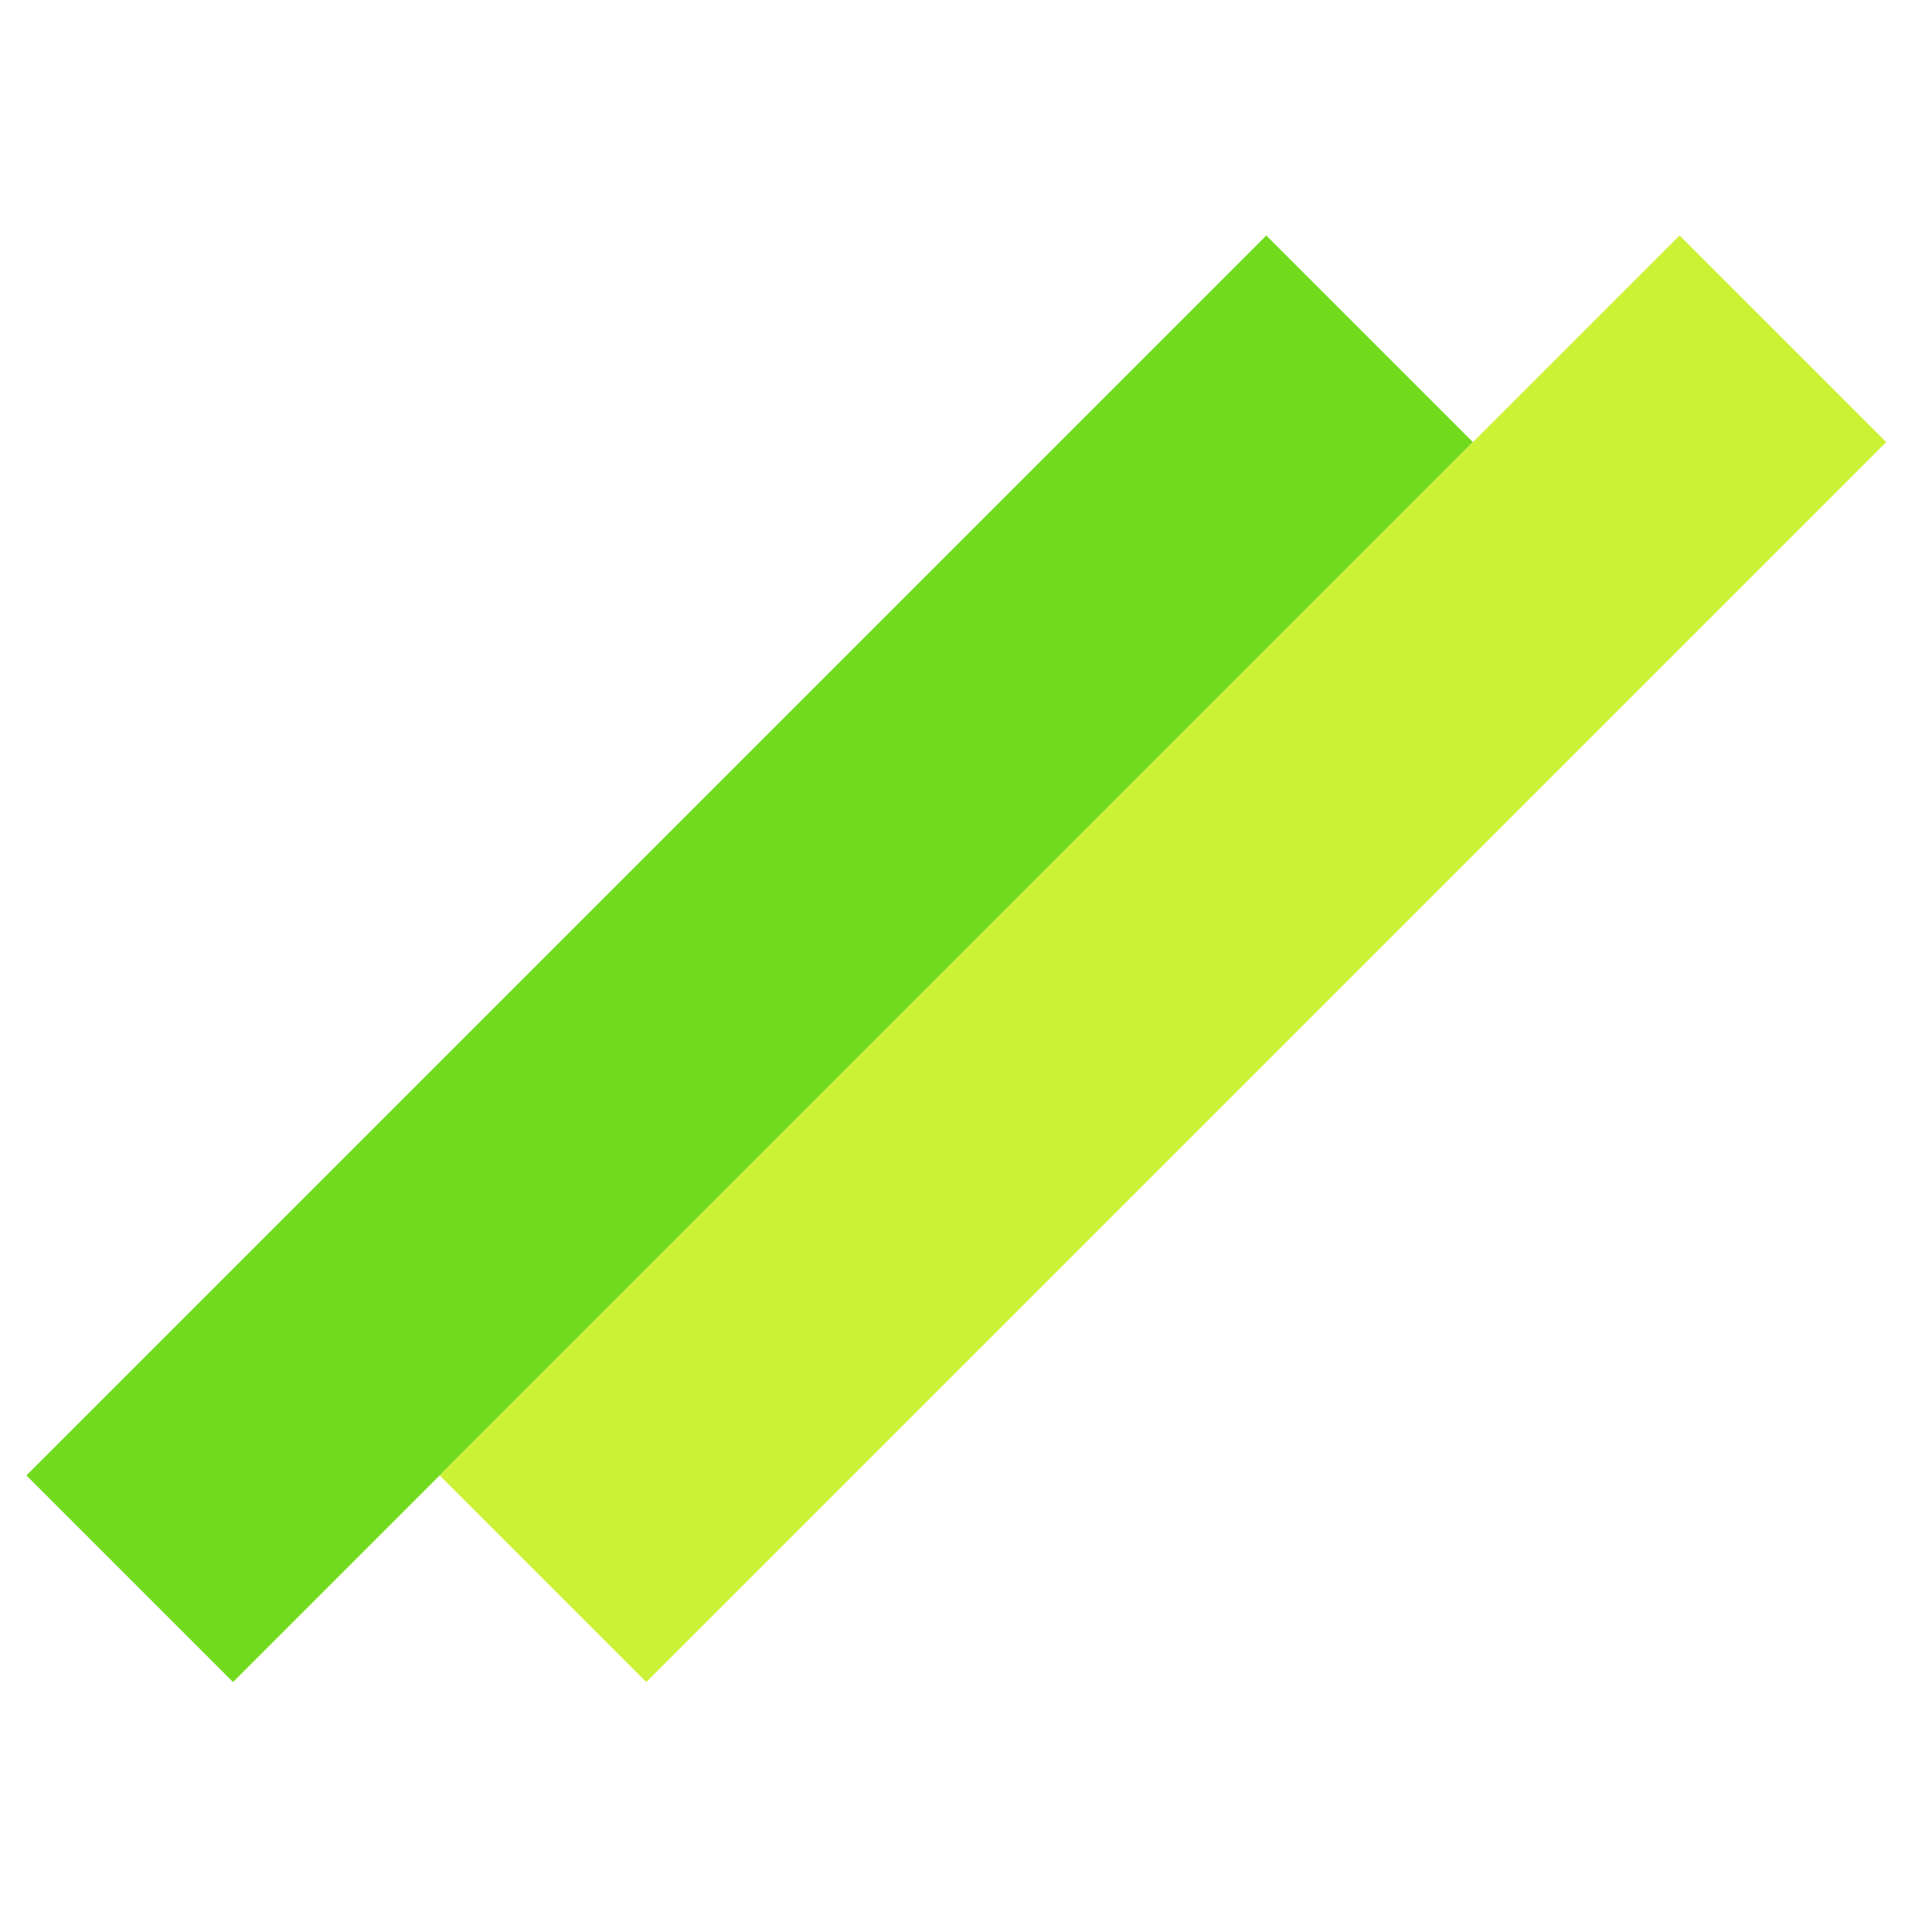
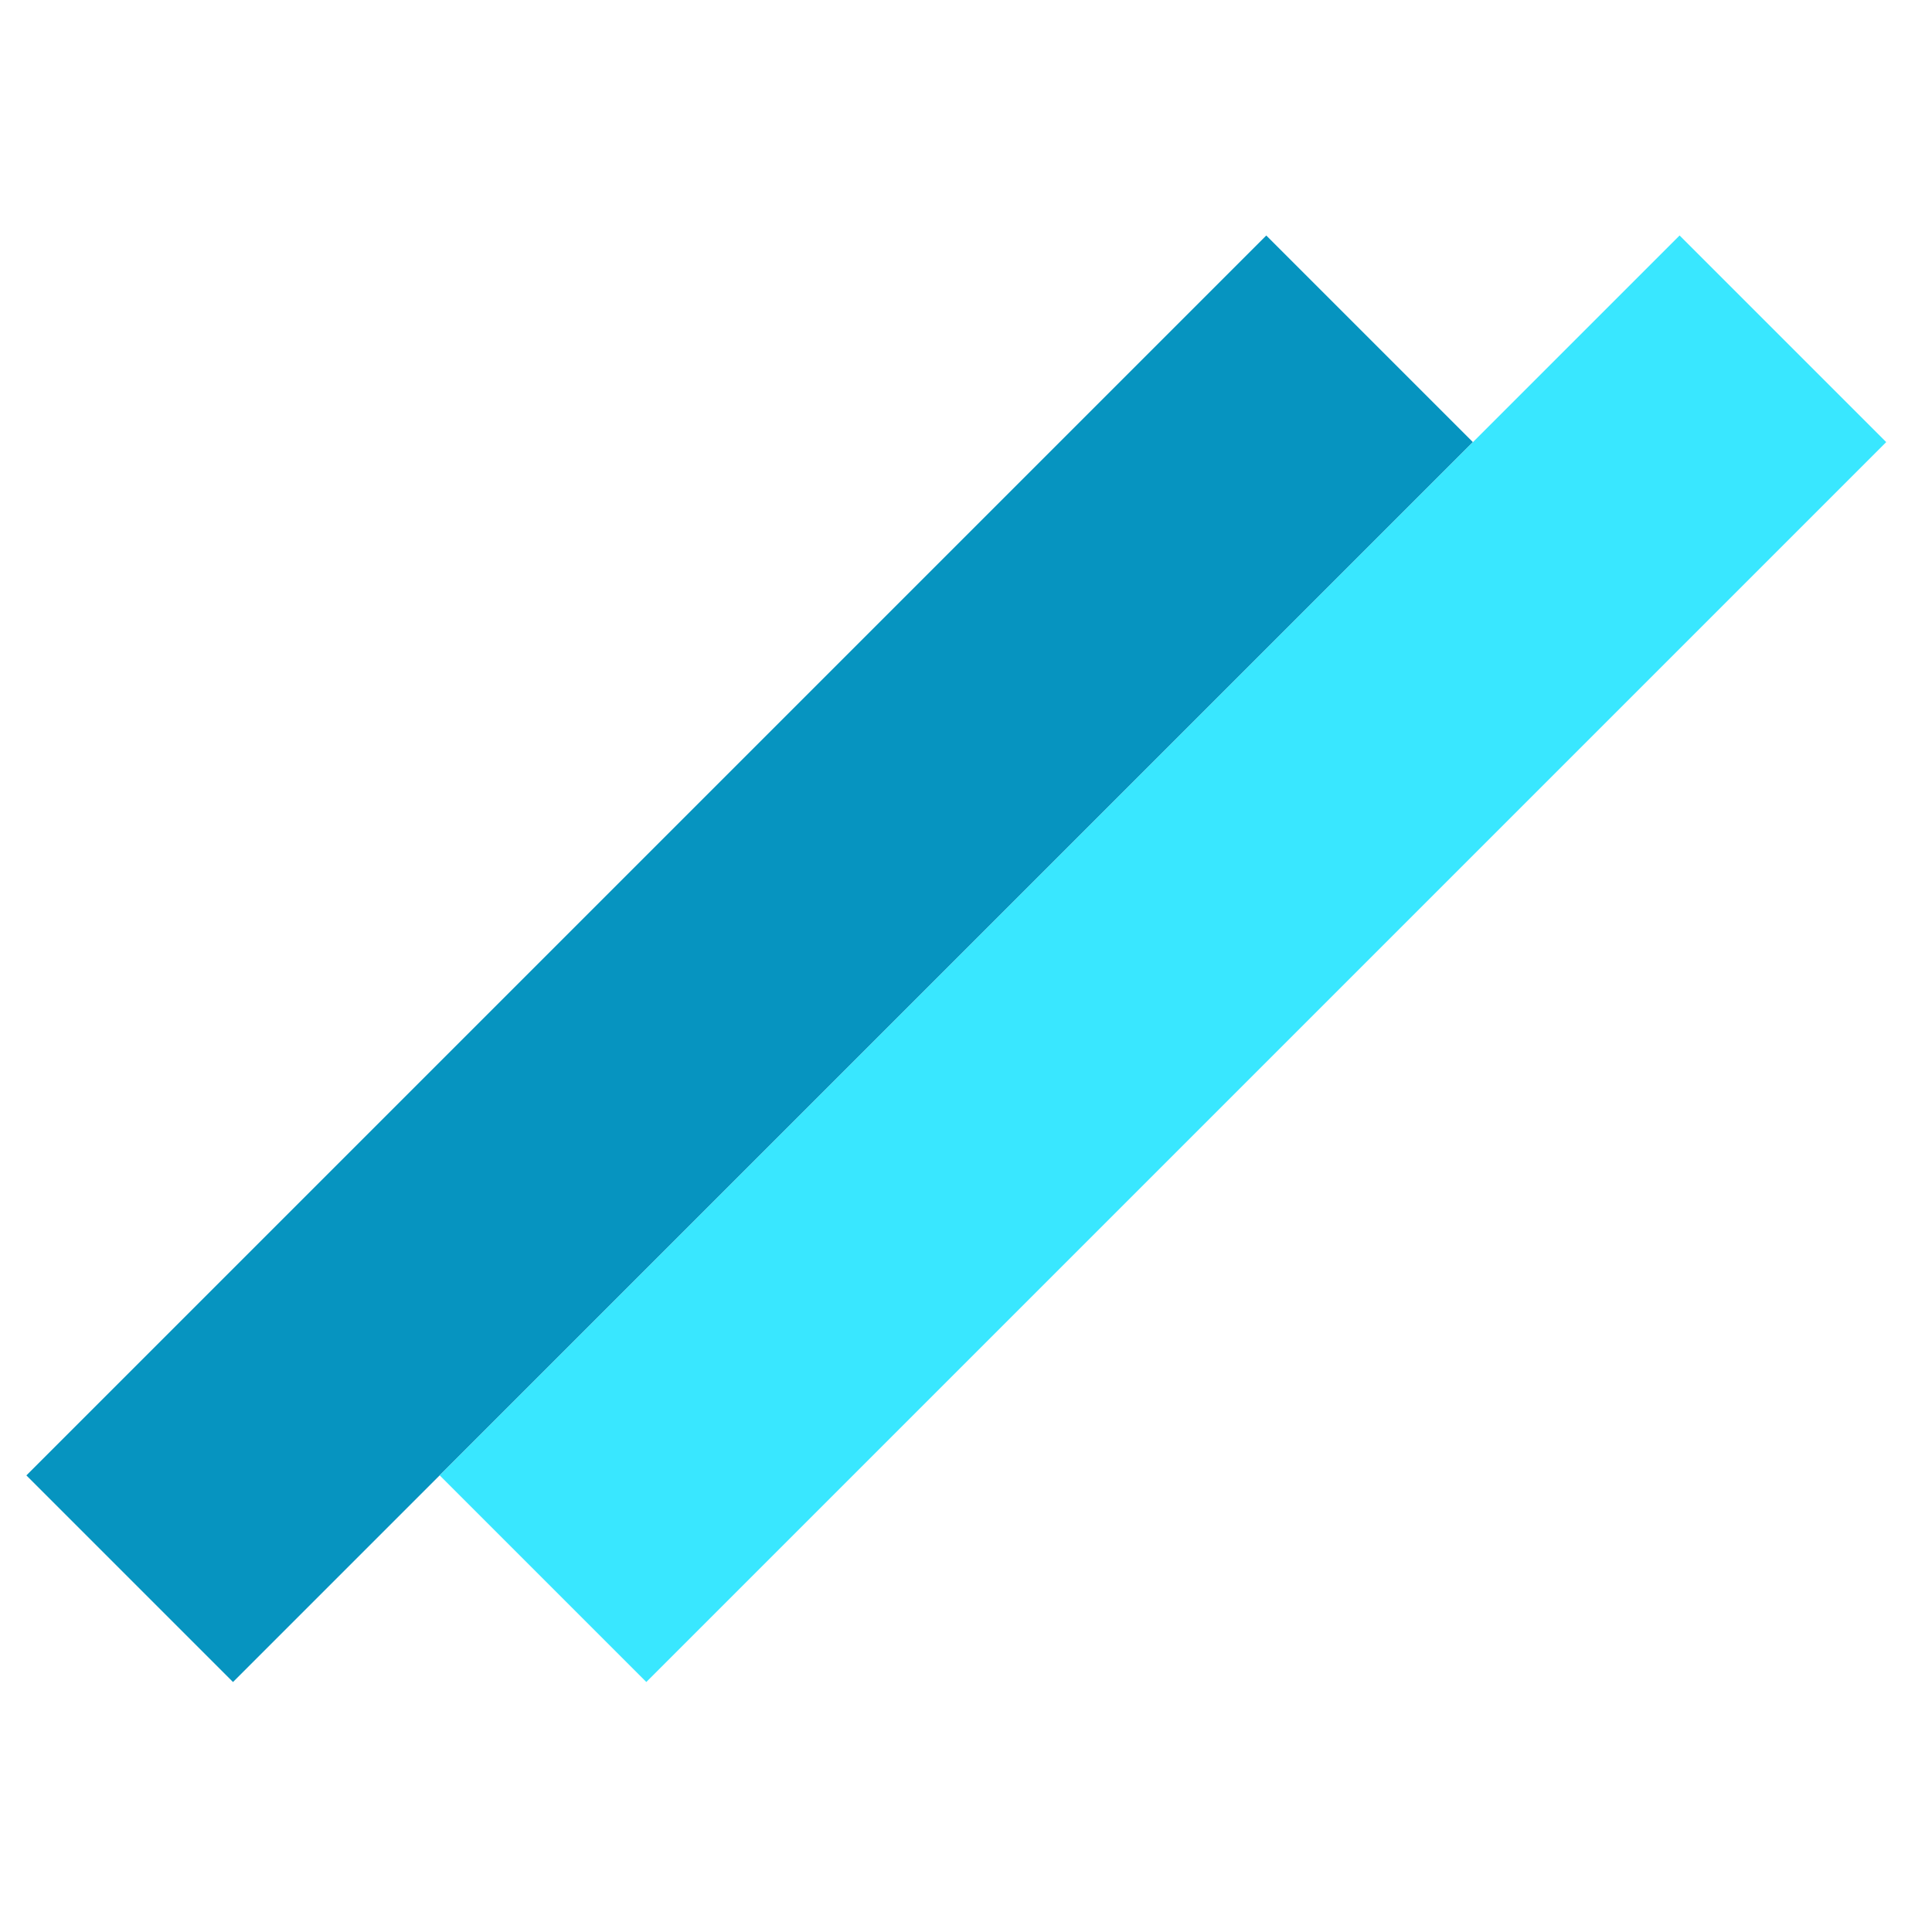
<svg xmlns="http://www.w3.org/2000/svg" width="32" height="32" viewBox="0 0 32 32" fill="none">
-   <rect x="0.437" y="24.437" width="29.043" height="4.84" transform="rotate(-45 0.437195 24.4372)" fill="#70DA1C" />
-   <rect x="7.283" y="24.437" width="29.043" height="4.84" transform="rotate(-45 7.28259 24.4371)" fill="#CCF235" />
+   <rect x="0.437" y="24.437" width="29.043" height="4.84" transform="rotate(-45 0.437195 24.4372)" fill="#0694C0" />
+   <rect x="7.283" y="24.437" width="29.043" height="4.84" transform="rotate(-45 7.28259 24.4371)" fill="#39E7FF" />
</svg>
